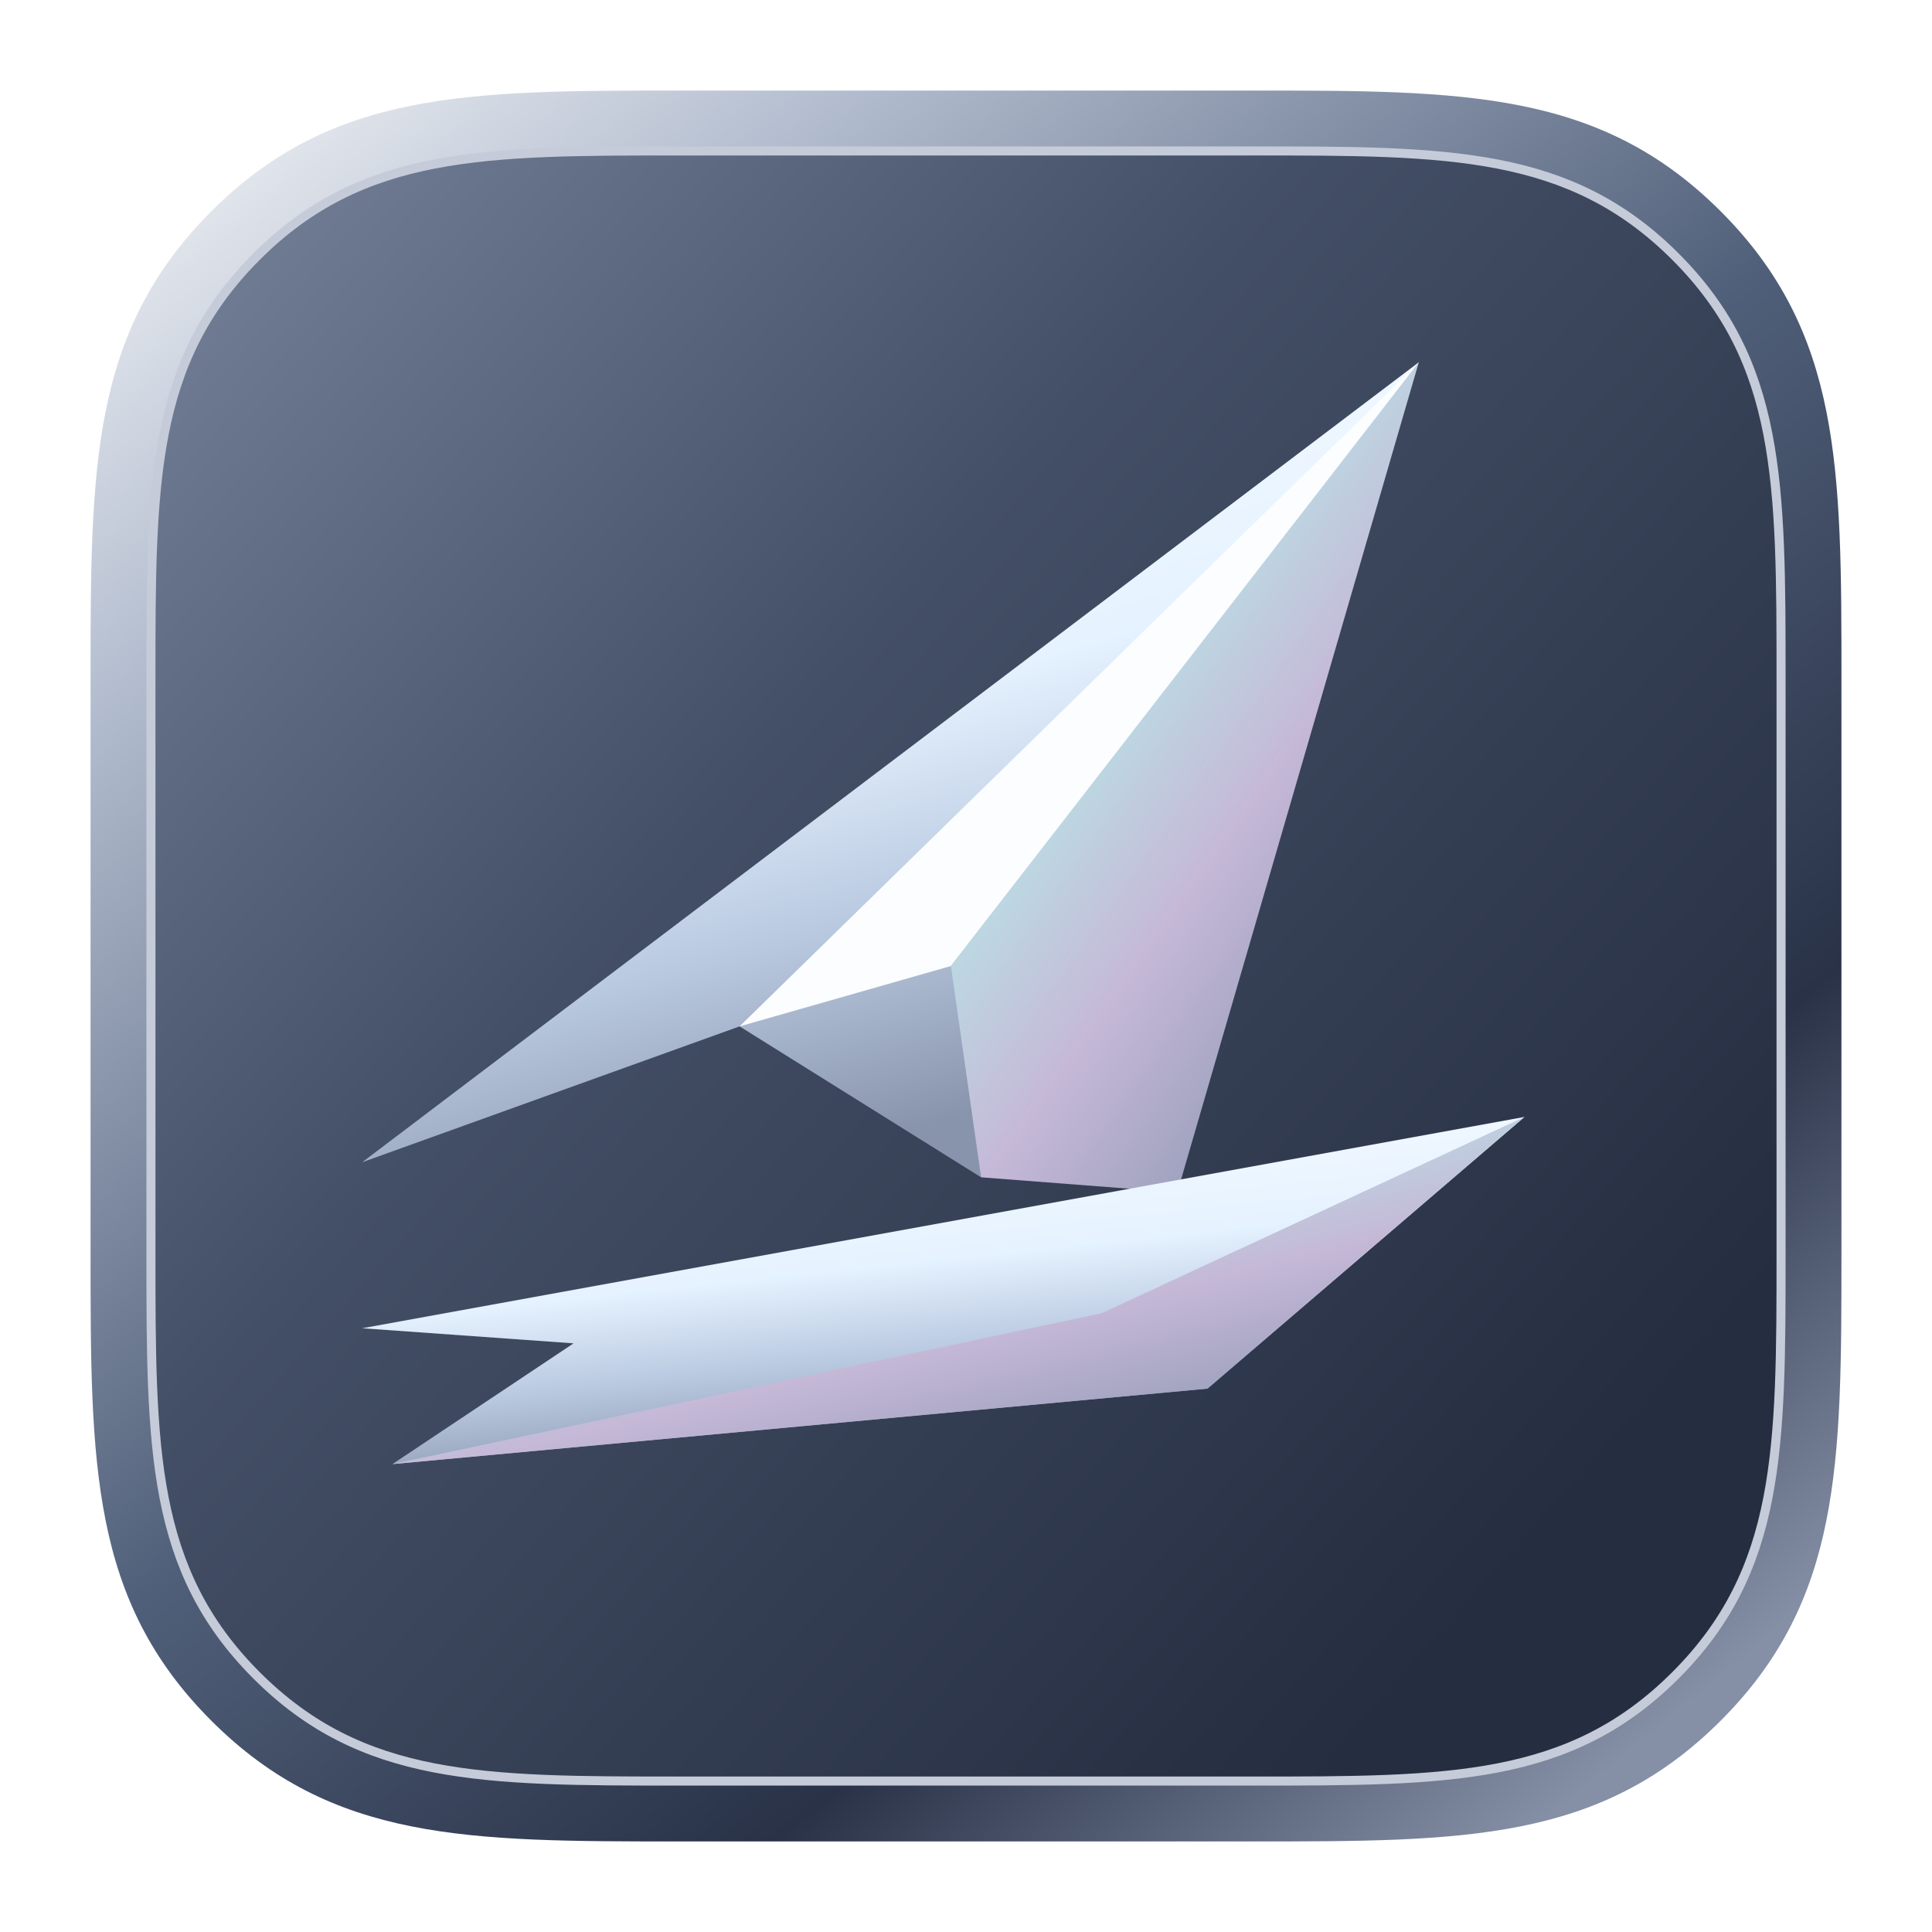
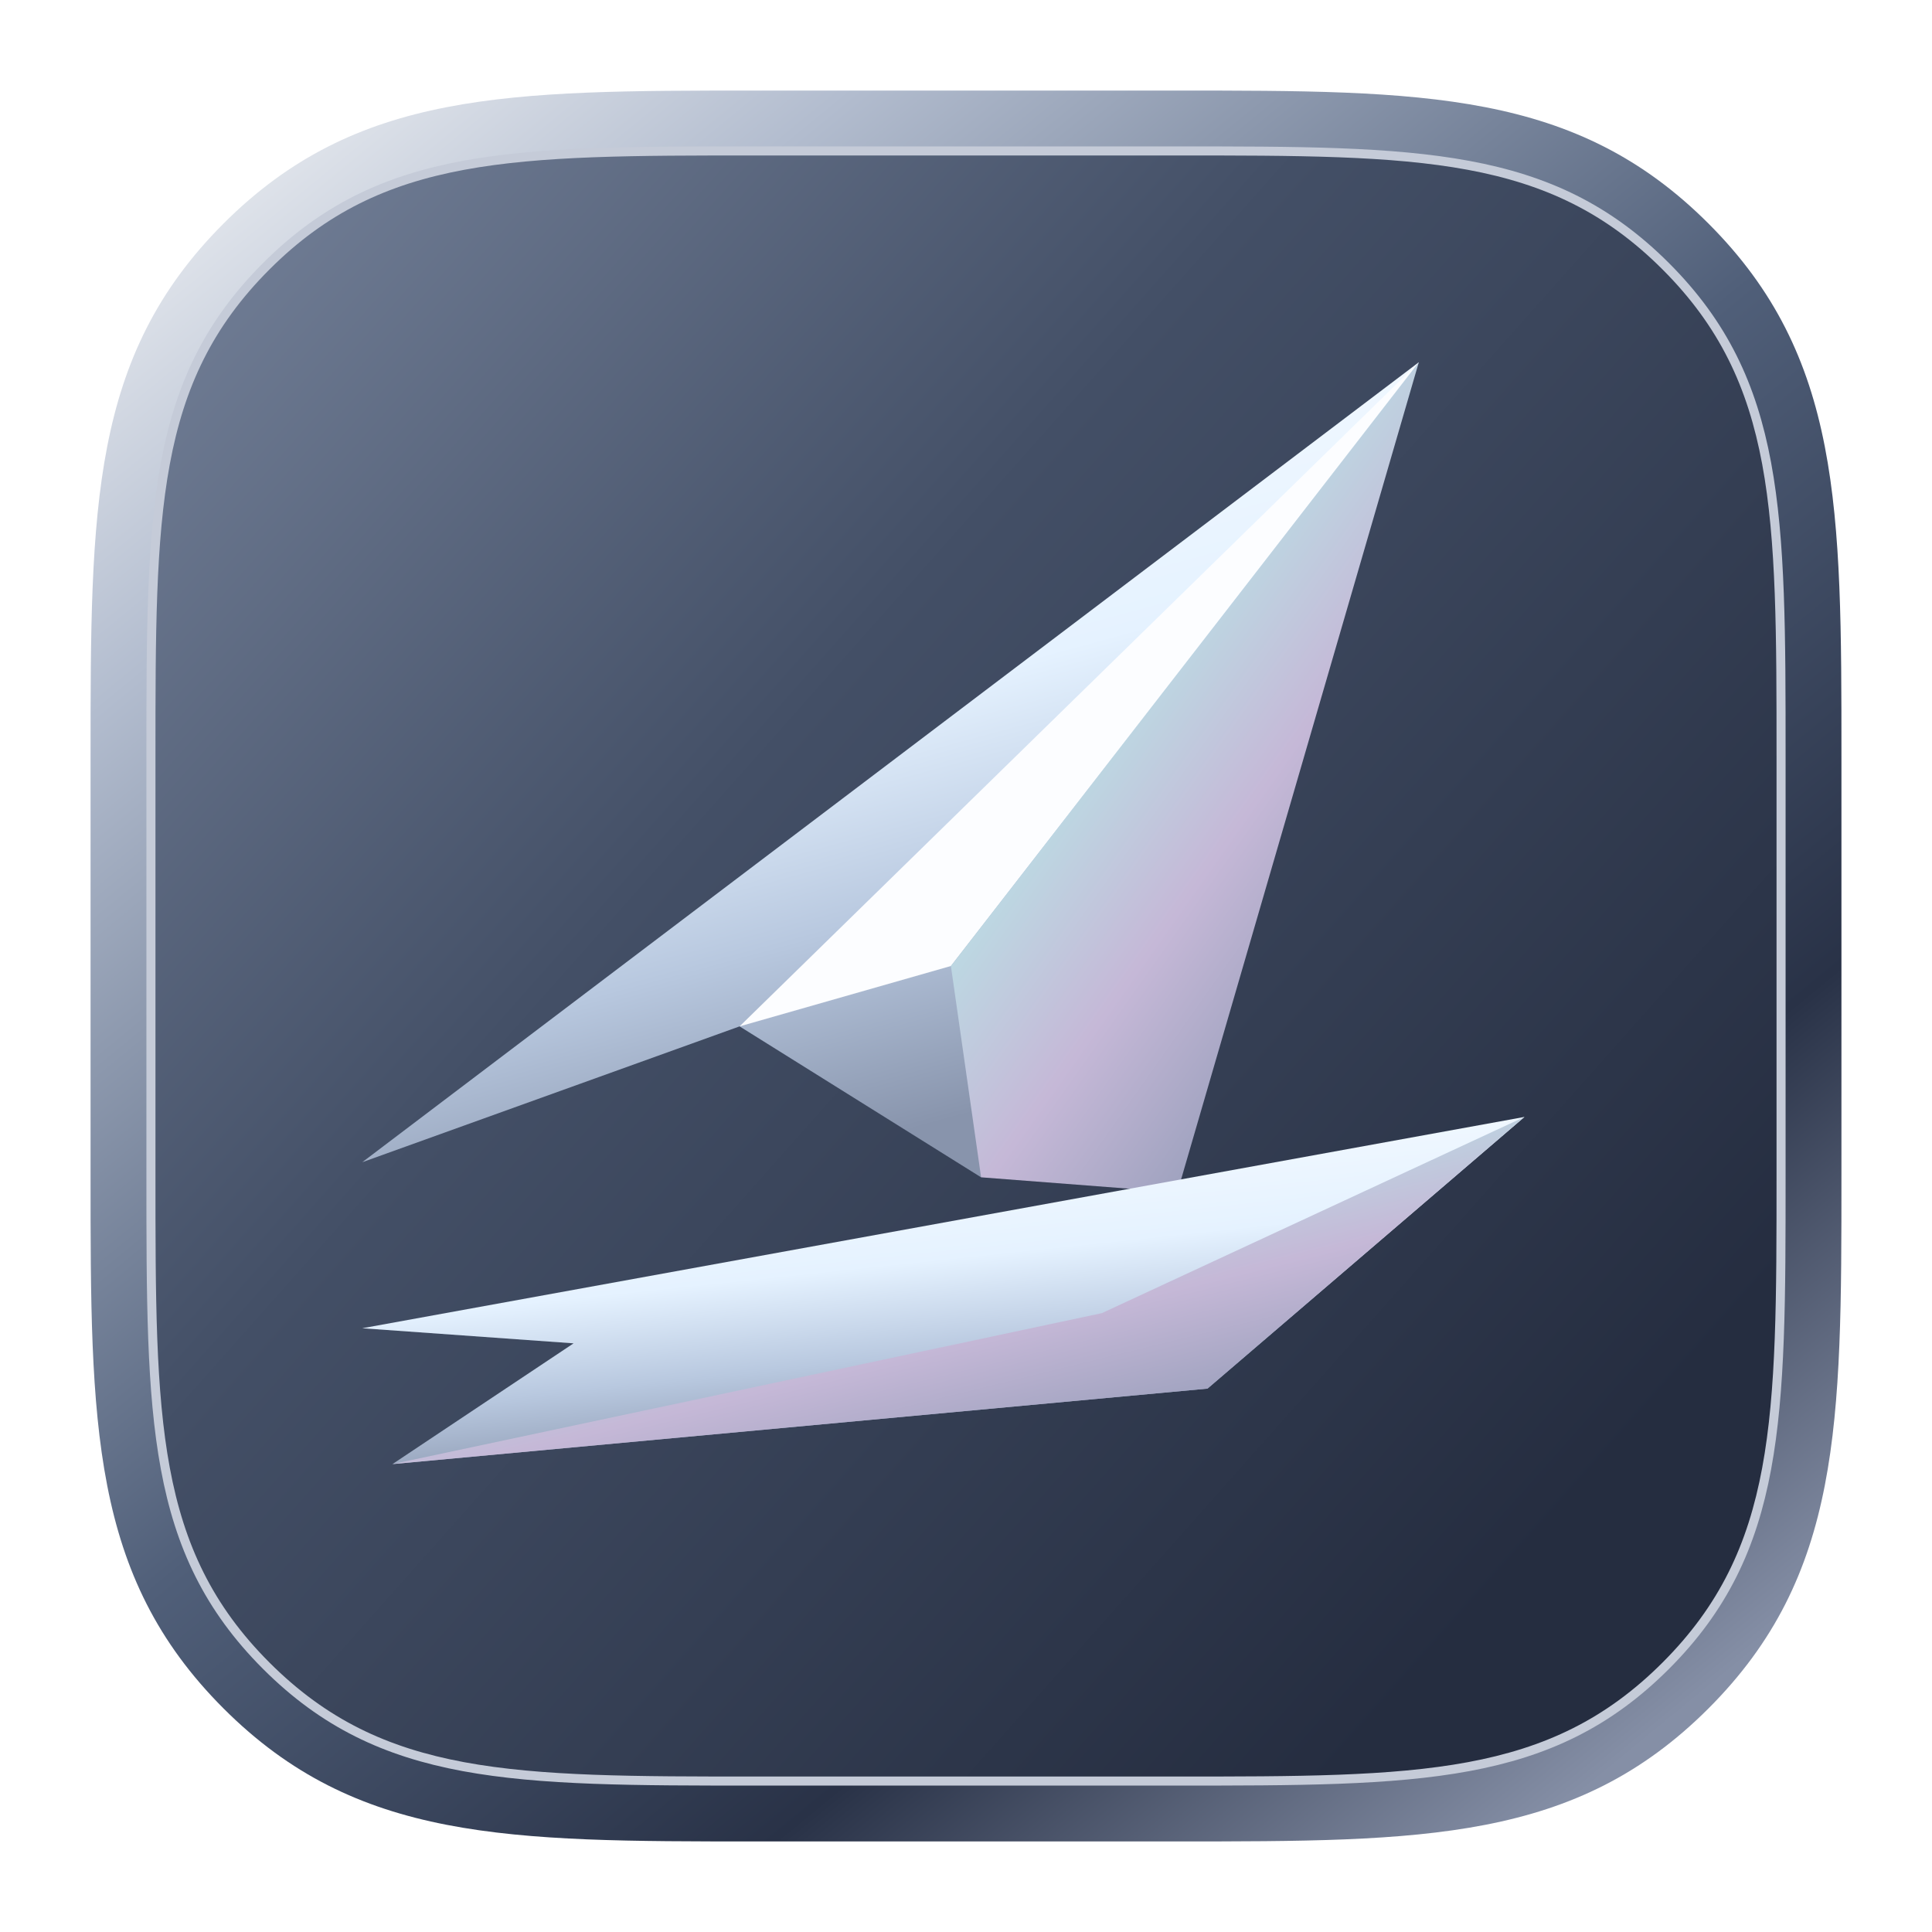
<svg xmlns="http://www.w3.org/2000/svg" width="1024" height="1024" viewBox="0 0 128 128">
  <defs>
    <linearGradient id="case" x2=".82" y2="1" gradientUnits="objectBoundingBox">
      <stop stop-color="#f8f9fa" />
      <stop offset=".21" stop-color="#b3bdcf" />
      <stop offset=".53" stop-color="#505f79" />
      <stop offset=".79" stop-color="#293247" />
      <stop offset="1" stop-color="#858fa6" />
    </linearGradient>
    <linearGradient id="face" x2=".9" y2=".8" gradientUnits="objectBoundingBox">
      <stop stop-color="#77849c" />
      <stop offset=".44" stop-color="#434f66" />
      <stop offset="1" stop-color="#252d40" />
    </linearGradient>
    <linearGradient id="silver" x2=".35" y2="1" gradientUnits="objectBoundingBox">
      <stop stop-color="#ffffff" />
      <stop offset=".52" stop-color="#e5f2ff" />
      <stop offset=".76" stop-color="#b8c8df" />
      <stop offset="1" stop-color="#8894ac" />
    </linearGradient>
    <linearGradient id="prism" x2=".8" y2="1" gradientUnits="objectBoundingBox">
      <stop stop-color="#f4f6ff" />
      <stop offset=".36" stop-color="#b9e5e7" />
      <stop offset=".64" stop-color="#c5b8d7" />
      <stop offset="1" stop-color="#8392ad" />
    </linearGradient>
  </defs>
-   <path fill="url(#case)" d="M45 6 H83     C97 6 106 6 114 14 S122 31 122 45 V83     C122 97 122 106 114 114 S97 122 83 122 H45     C31 122 22 122 14 114 S6 97 6 83 V45     C6 31 6 22 14 14 S31 6 45 6 Z" />
-   <path fill="url(#face)" stroke="#c5cbd8" stroke-width=".6" d="M45 10 H83     C96 10 104 10 111 17 S118 32 118 45 V83     C118 96 118 104 111 111 S96 118 83 118 H45     C32 118 24 118 17 111 S10 96 10 83 V45     C10 32 10 24 17 17 S32 10 45 10 Z" />
+   <path fill="url(#case)" d="M50.1 6 H77.9     C94.35 6 104.38 6 113.19 14.81 S122 33.65 122 50.1 V77.9     C122 94.35 122 104.38 113.19 113.19 S94.35 122 77.9 122 H50.1     C33.65 122 23.62 122 14.81 113.19 S6 94.35 6 77.9 V50.1     C6 33.65 6 23.62 14.81 14.81 S33.65 6 50.1 6 Z" />
+   <path fill="url(#face)" stroke="#c5cbd8" stroke-width=".6" d="M50.1 10 H77.9     C93.99 10 102.72 10 110.36 17.64 S118 34.01 118 50.1 V77.9     C118 93.99 118 102.72 110.36 110.36 S93.99 118 77.9 118 H50.1     C34.01 118 25.28 118 17.64 110.36 S10 93.99 10 77.9 V50.1     C10 34.01 10 25.28 17.64 17.64 S34.01 10 50.1 10 Z" />
  <path d="M24 77 94 24 65 78 49 68Z" fill="url(#silver)" />
  <path d="M49 68 94 24 63 64Z" fill="#fcfdff" />
  <path d="M63 64 94 24 78 79 65 78Z" fill="url(#prism)" />
  <path d="m24 88 77-14-21 18-54 5 12-8Z" fill="url(#silver)" />
  <path d="m26 97 54-5 21-18-28 13Z" fill="url(#prism)" />
</svg>
